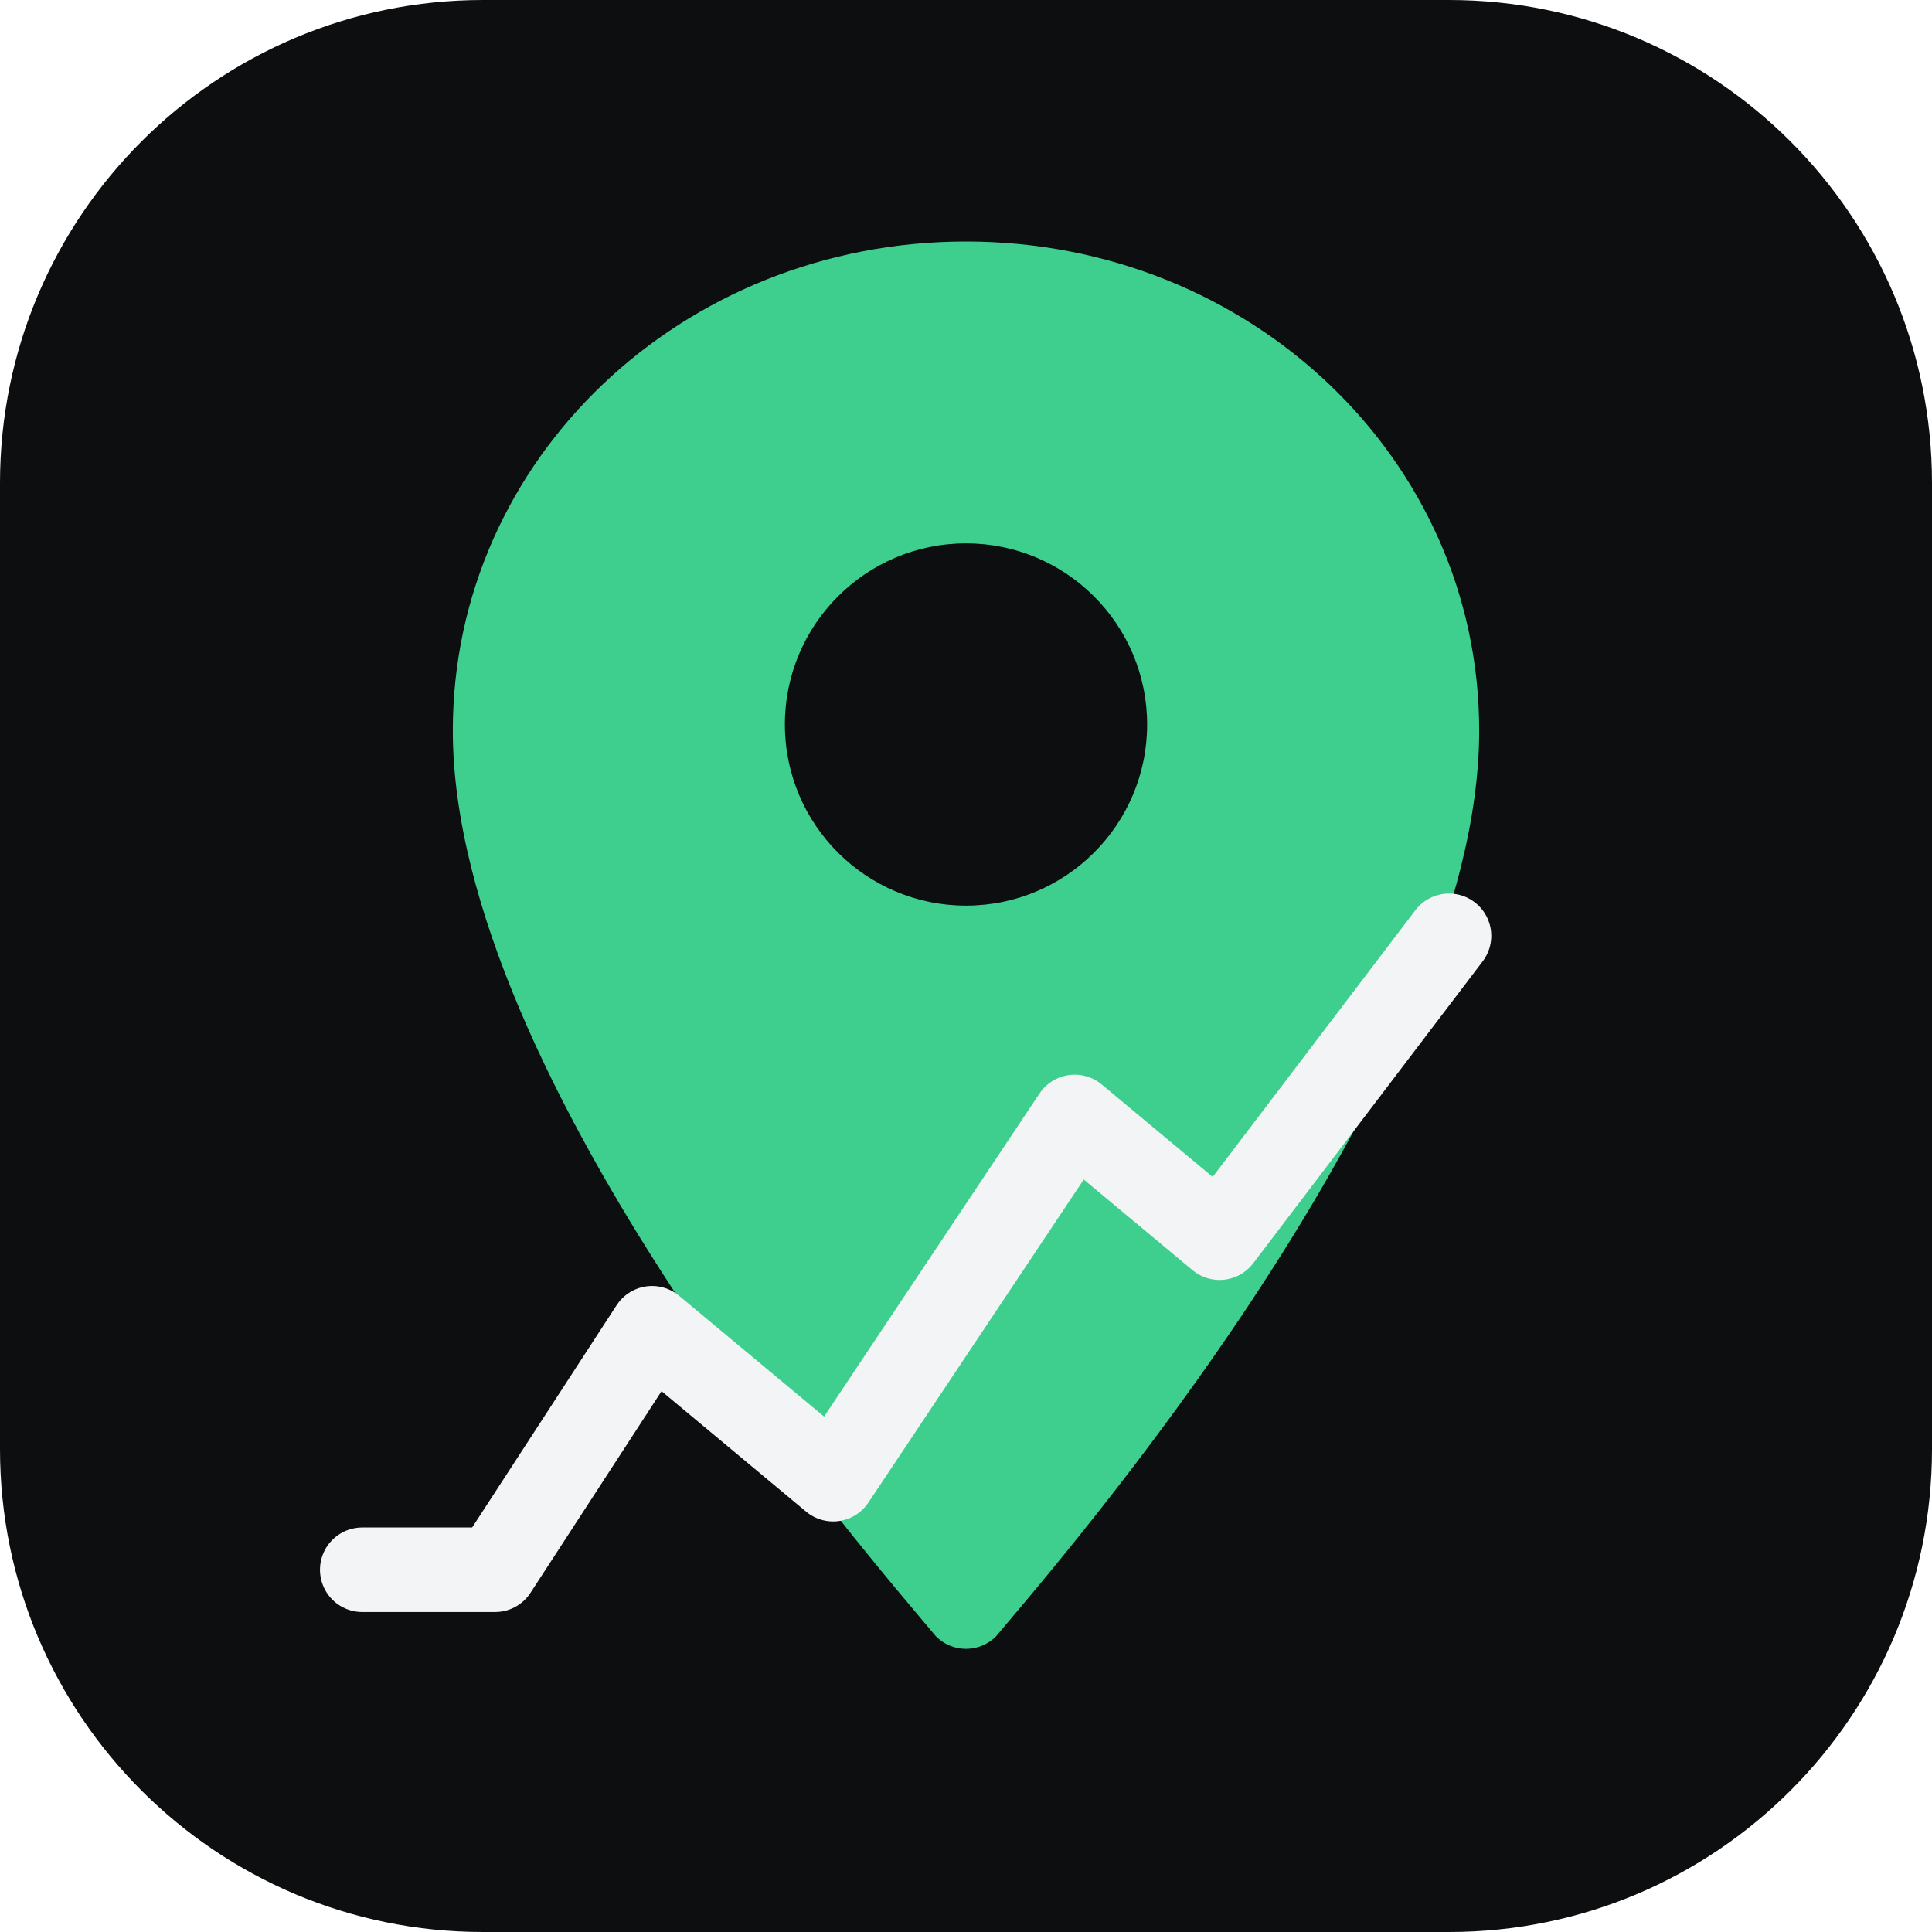
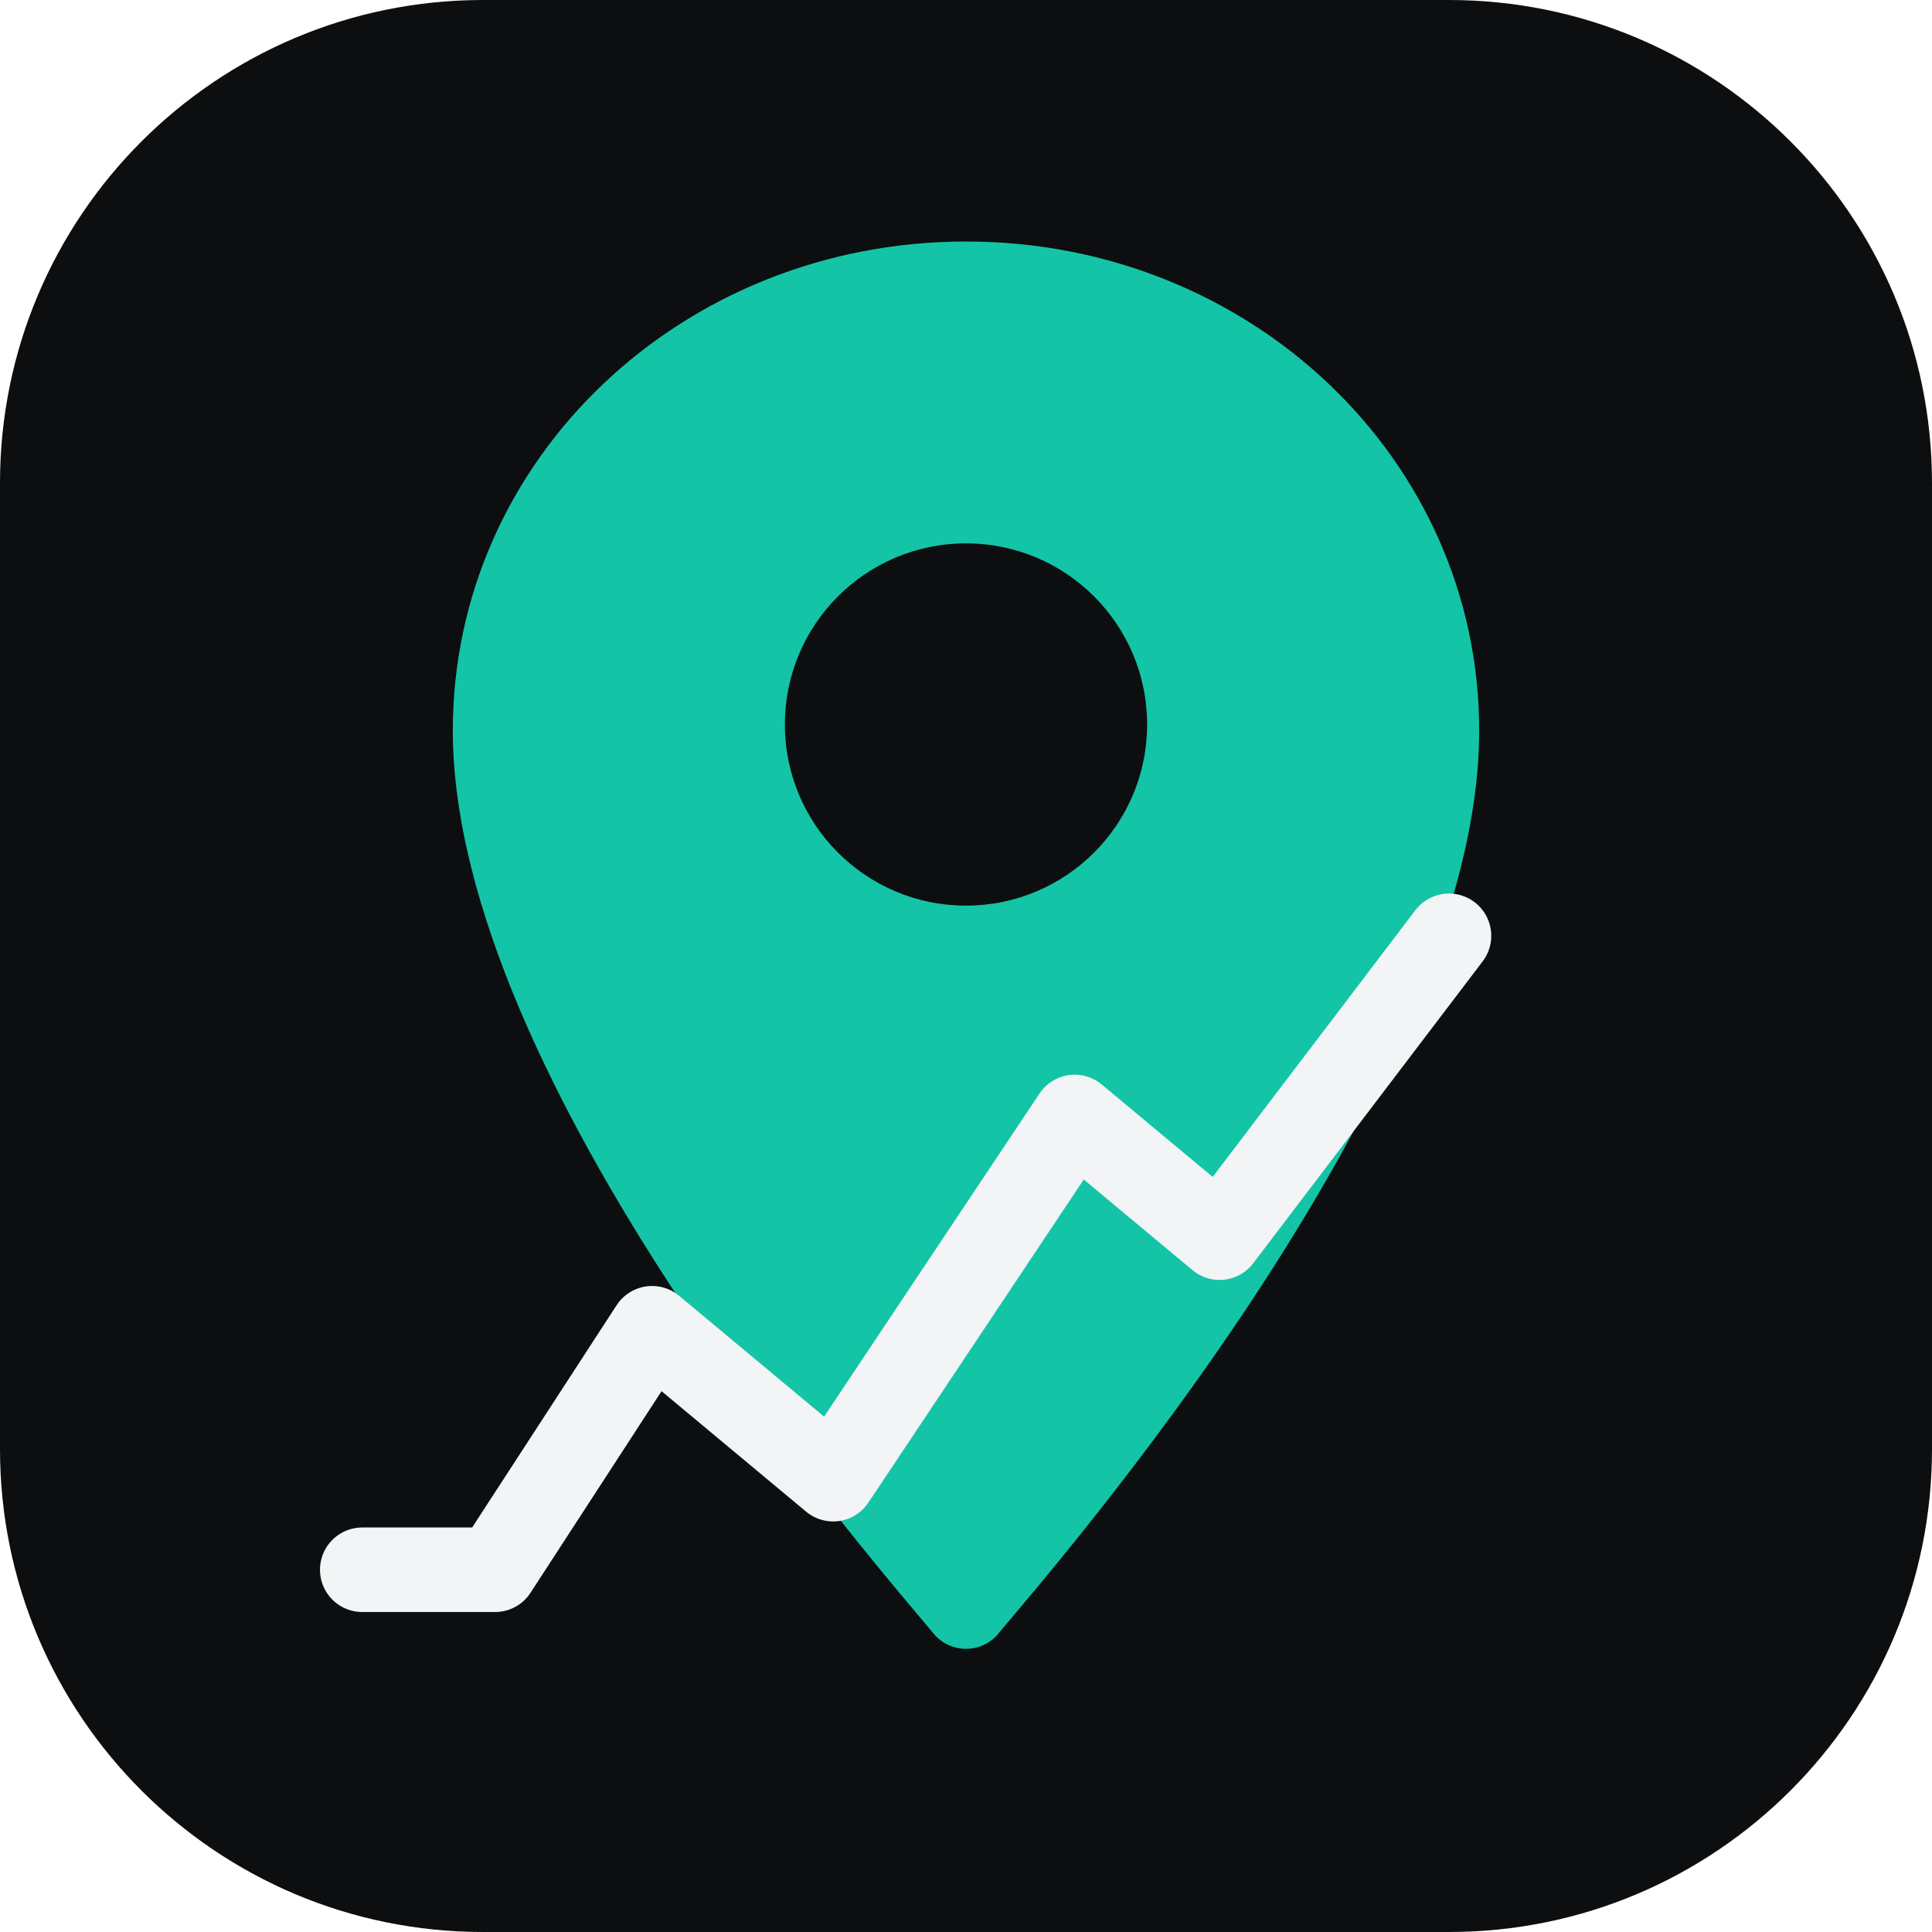
<svg xmlns="http://www.w3.org/2000/svg" viewBox="0 0 32 32" fill="none">
  <rect width="32" height="32" rx="8" fill="#0C0E10" />
-   <path d="M16 4C11.3 4 7.5 7.6 7.5 12.1c0 5.8 7 13.8 8 15a.7.7 0 0 0 1 0c1-1.2 8-9.2 8-15C24.5 7.6 20.7 4 16 4z" fill="#3ECF8E" />
+   <path d="M16 4C11.3 4 7.5 7.6 7.5 12.1c0 5.8 7 13.8 8 15a.7.7 0 0 0 1 0c1-1.2 8-9.2 8-15C24.5 7.6 20.7 4 16 4z" fill="#14C4A6" />
  <circle cx="16" cy="12" r="3" fill="#0C0E10" />
  <path d="M6 26h2.2l2.6-4 3 2.5 4-6 2.4 2 3.8-5" stroke="#F2F4F5" stroke-width="1.4" stroke-linecap="round" stroke-linejoin="round" />
</svg>
